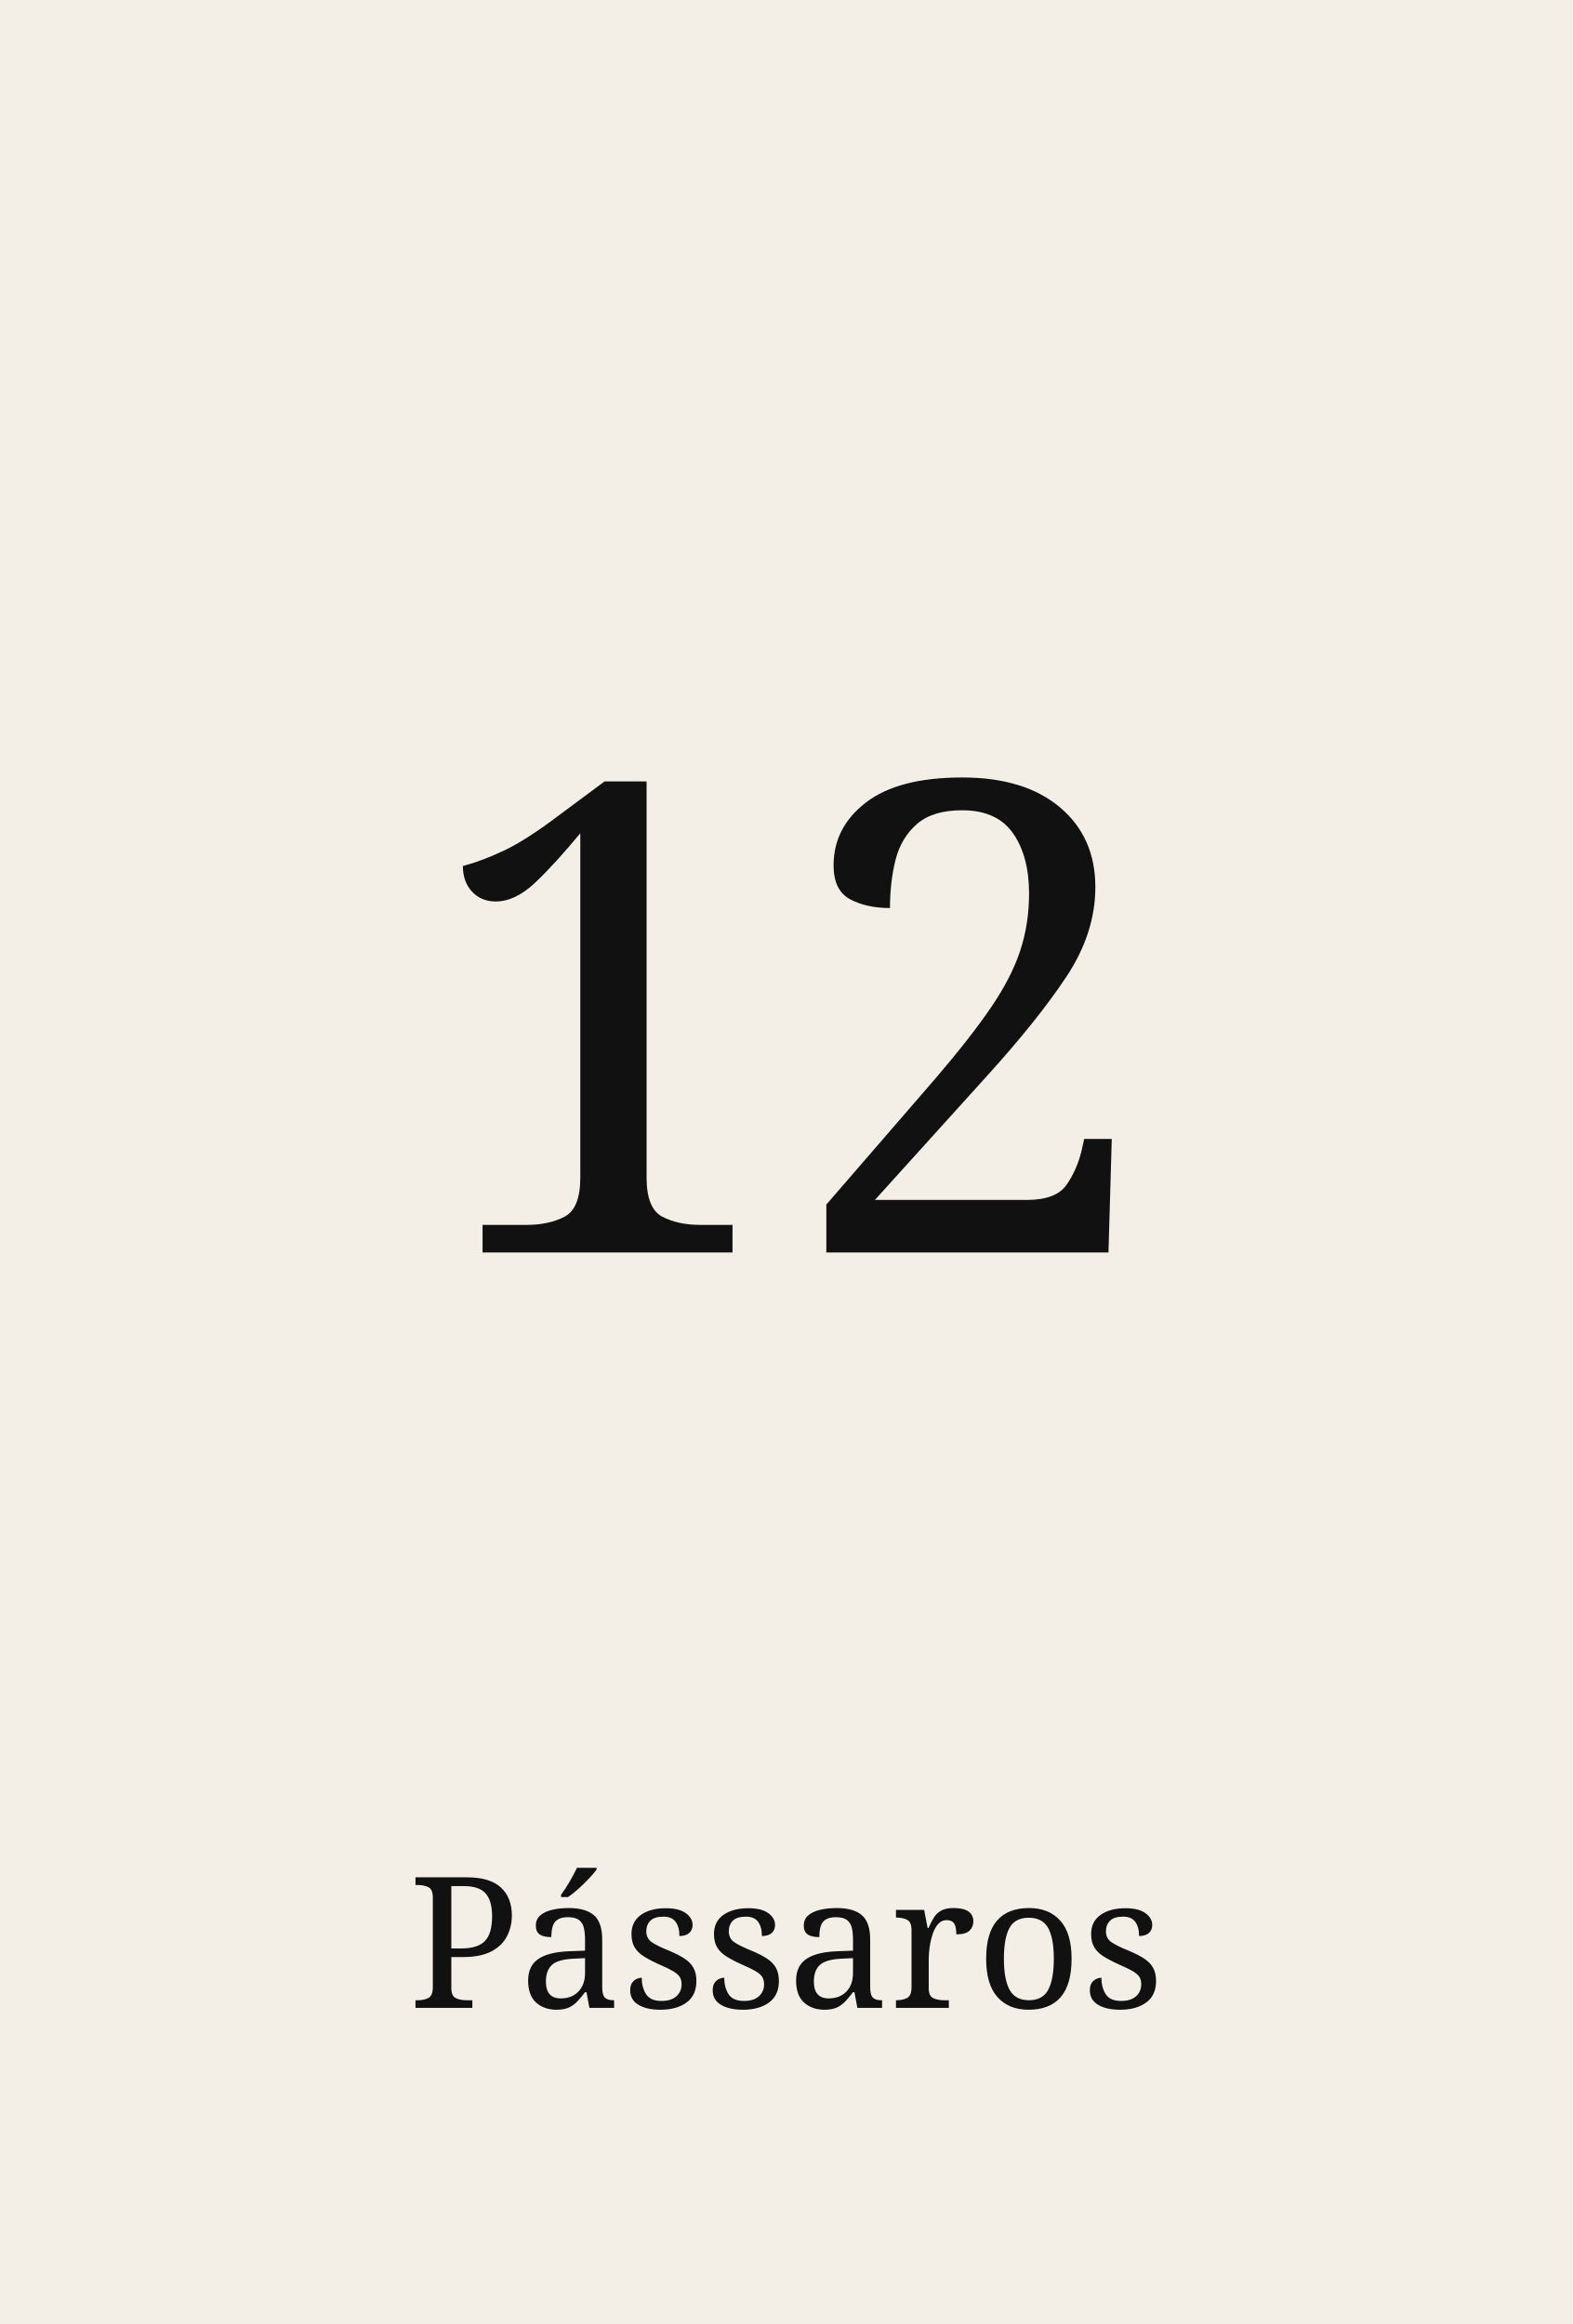
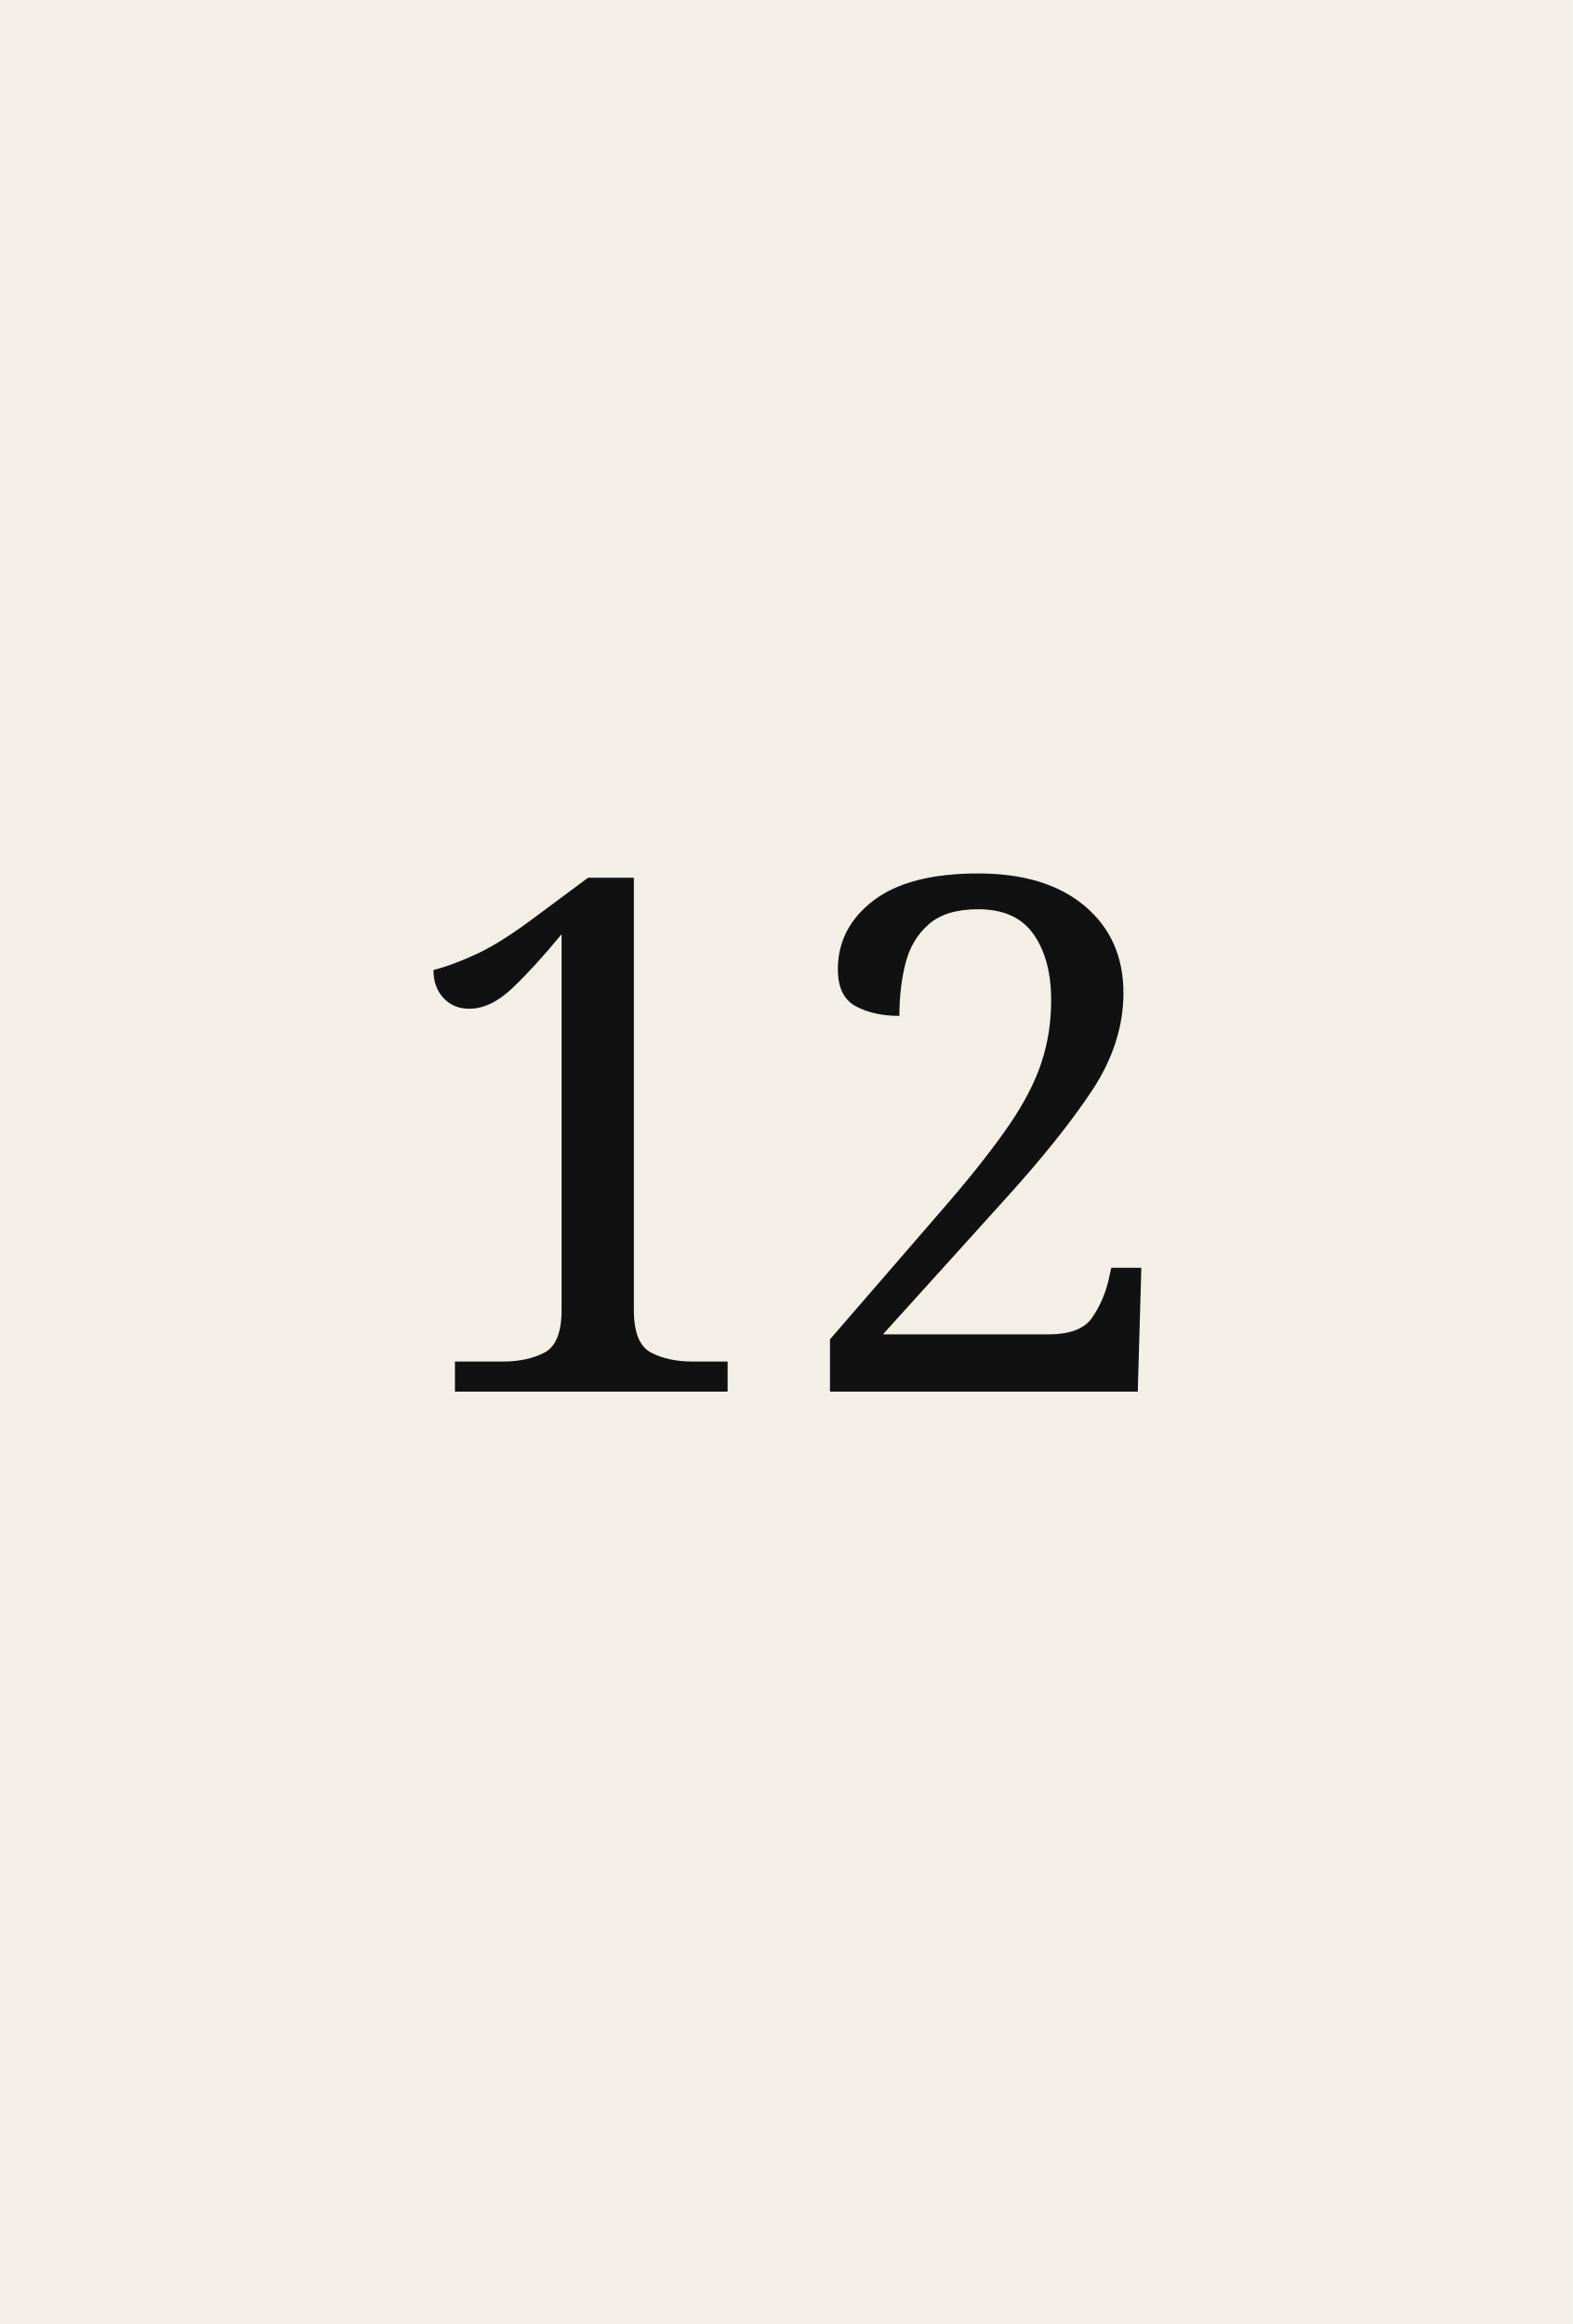
<svg xmlns="http://www.w3.org/2000/svg" width="791" height="1169" viewBox="0 0 791 1169">
  <rect width="791" height="1169" fill="#f4efe6" />
  <g font-family="Georgia, serif" fill="#111" text-anchor="middle">
-     <text x="395.5" y="630" font-size="330">12</text>
-     <text x="395.5" y="1010" font-size="92">Pássaros</text>
+     <text x="395.5" y="700" font-size="360">12</text>
  </g>
</svg>
